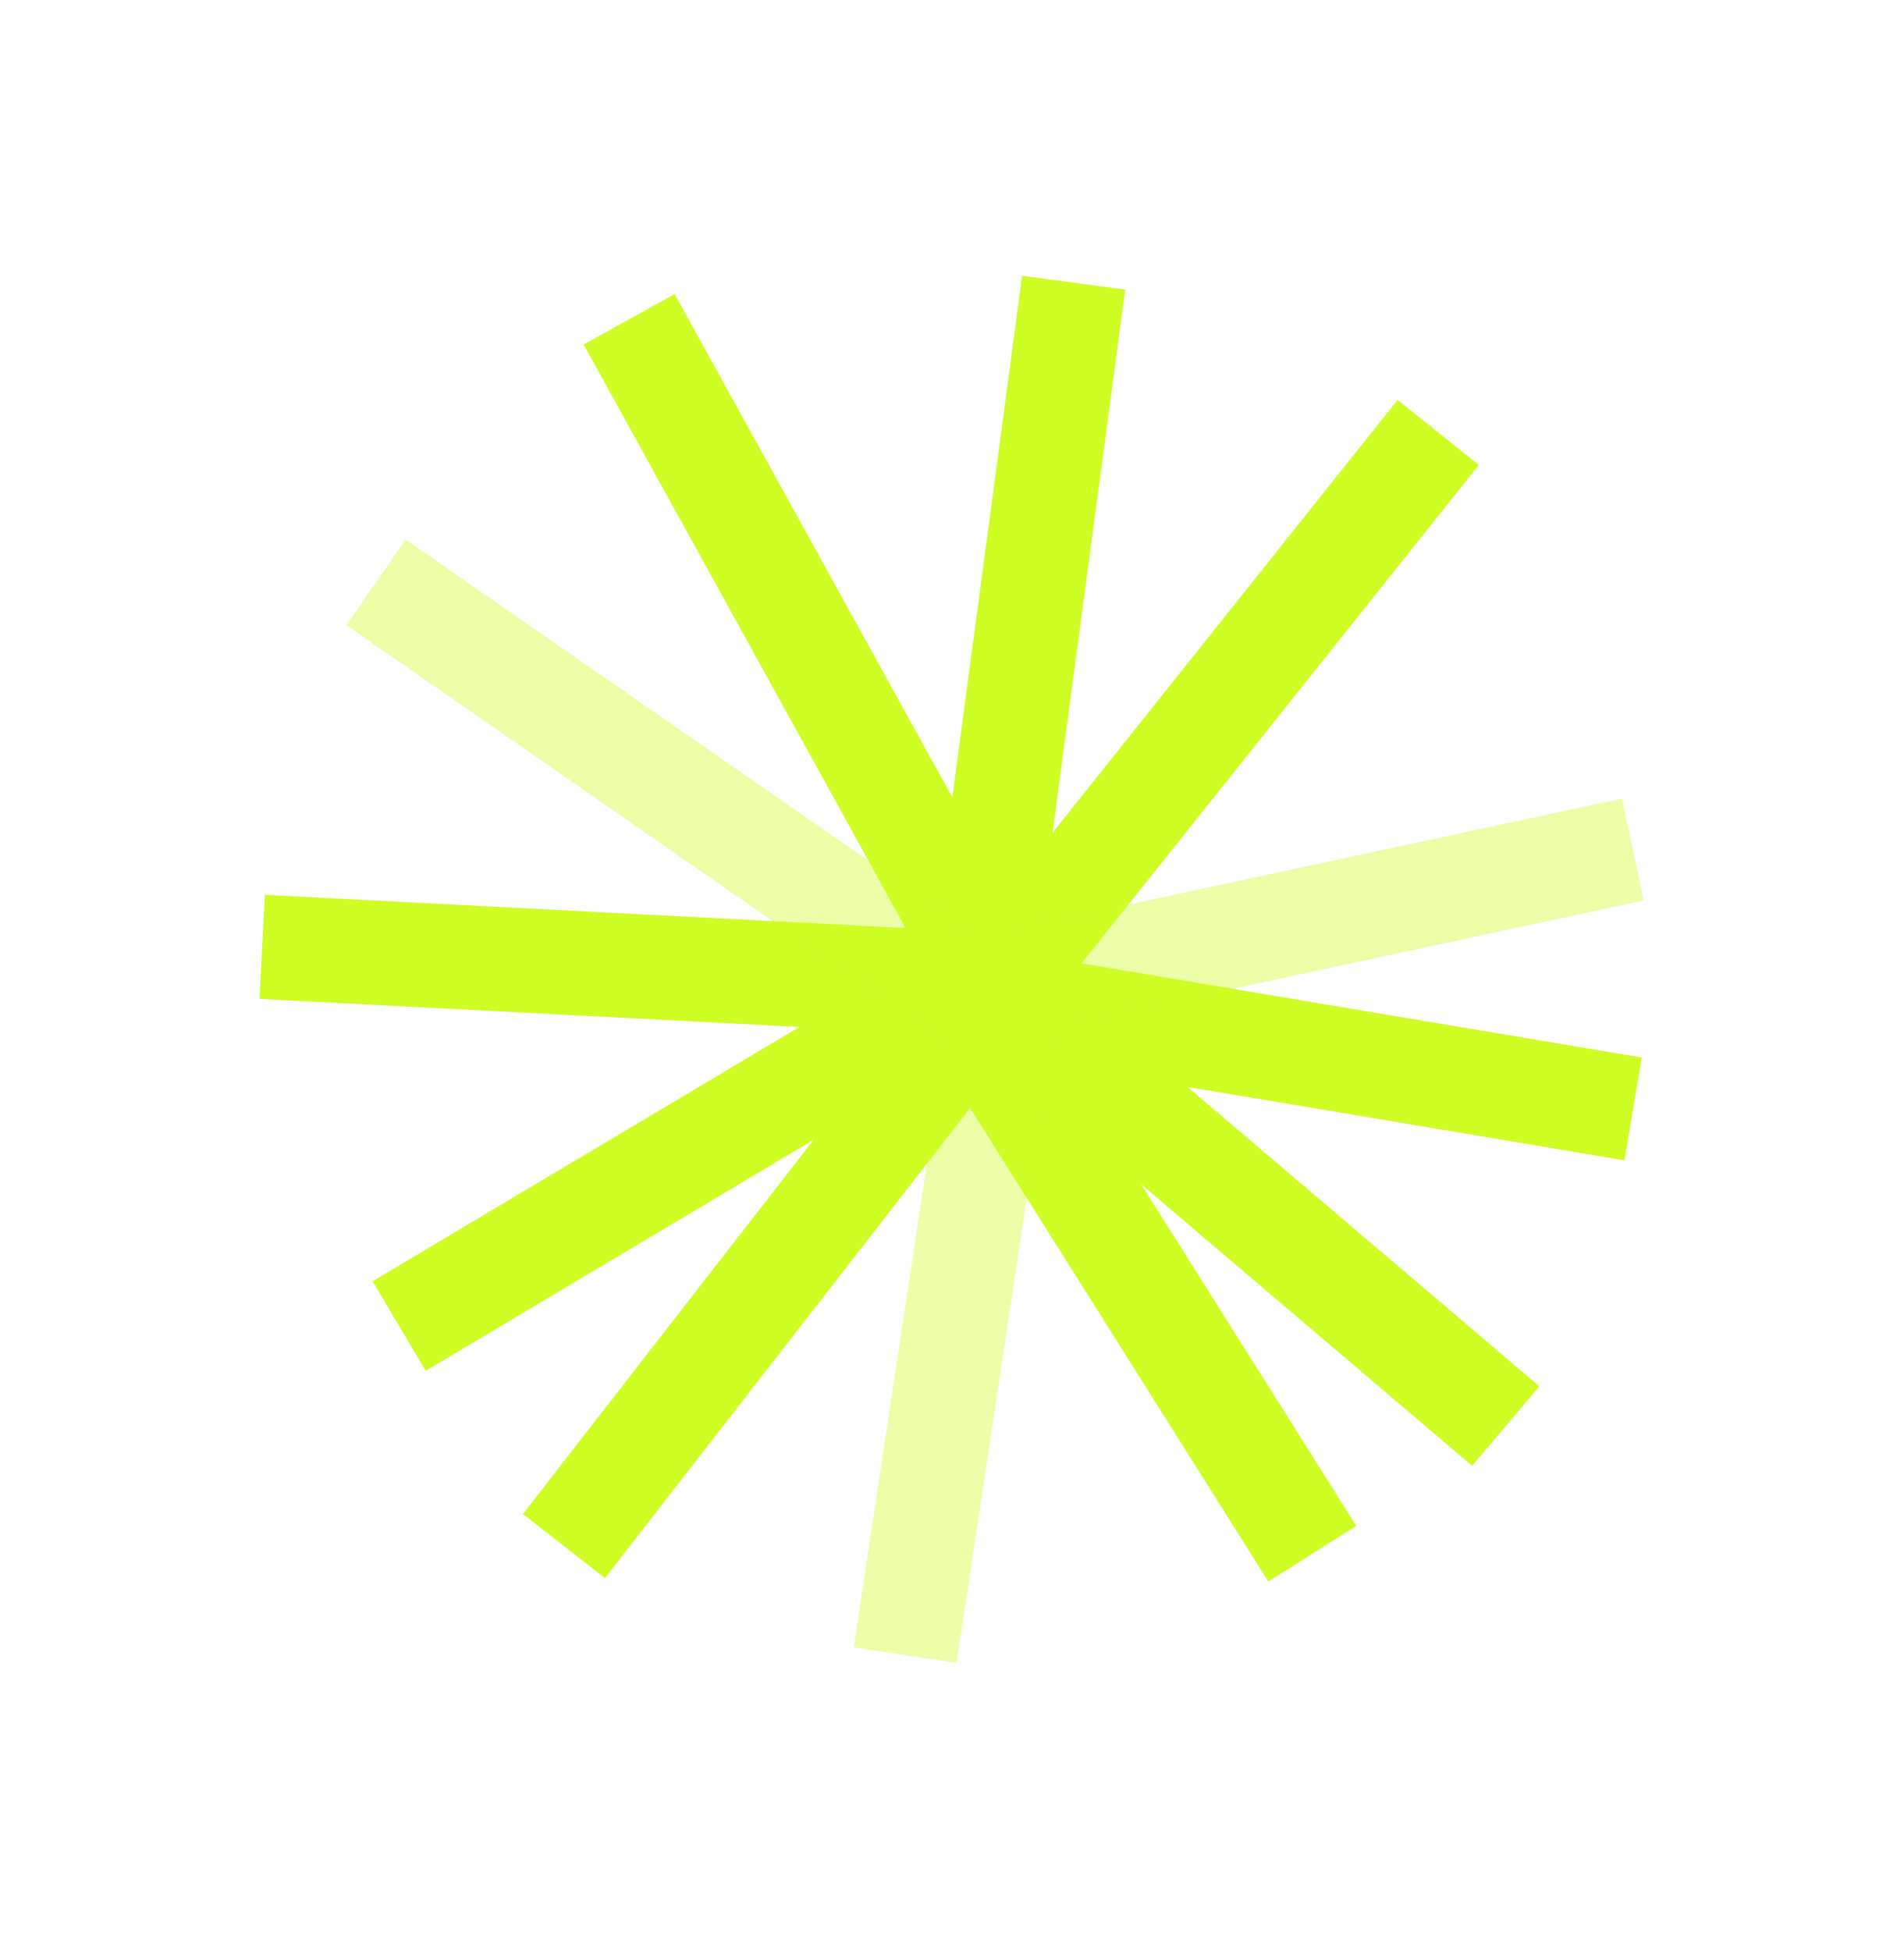
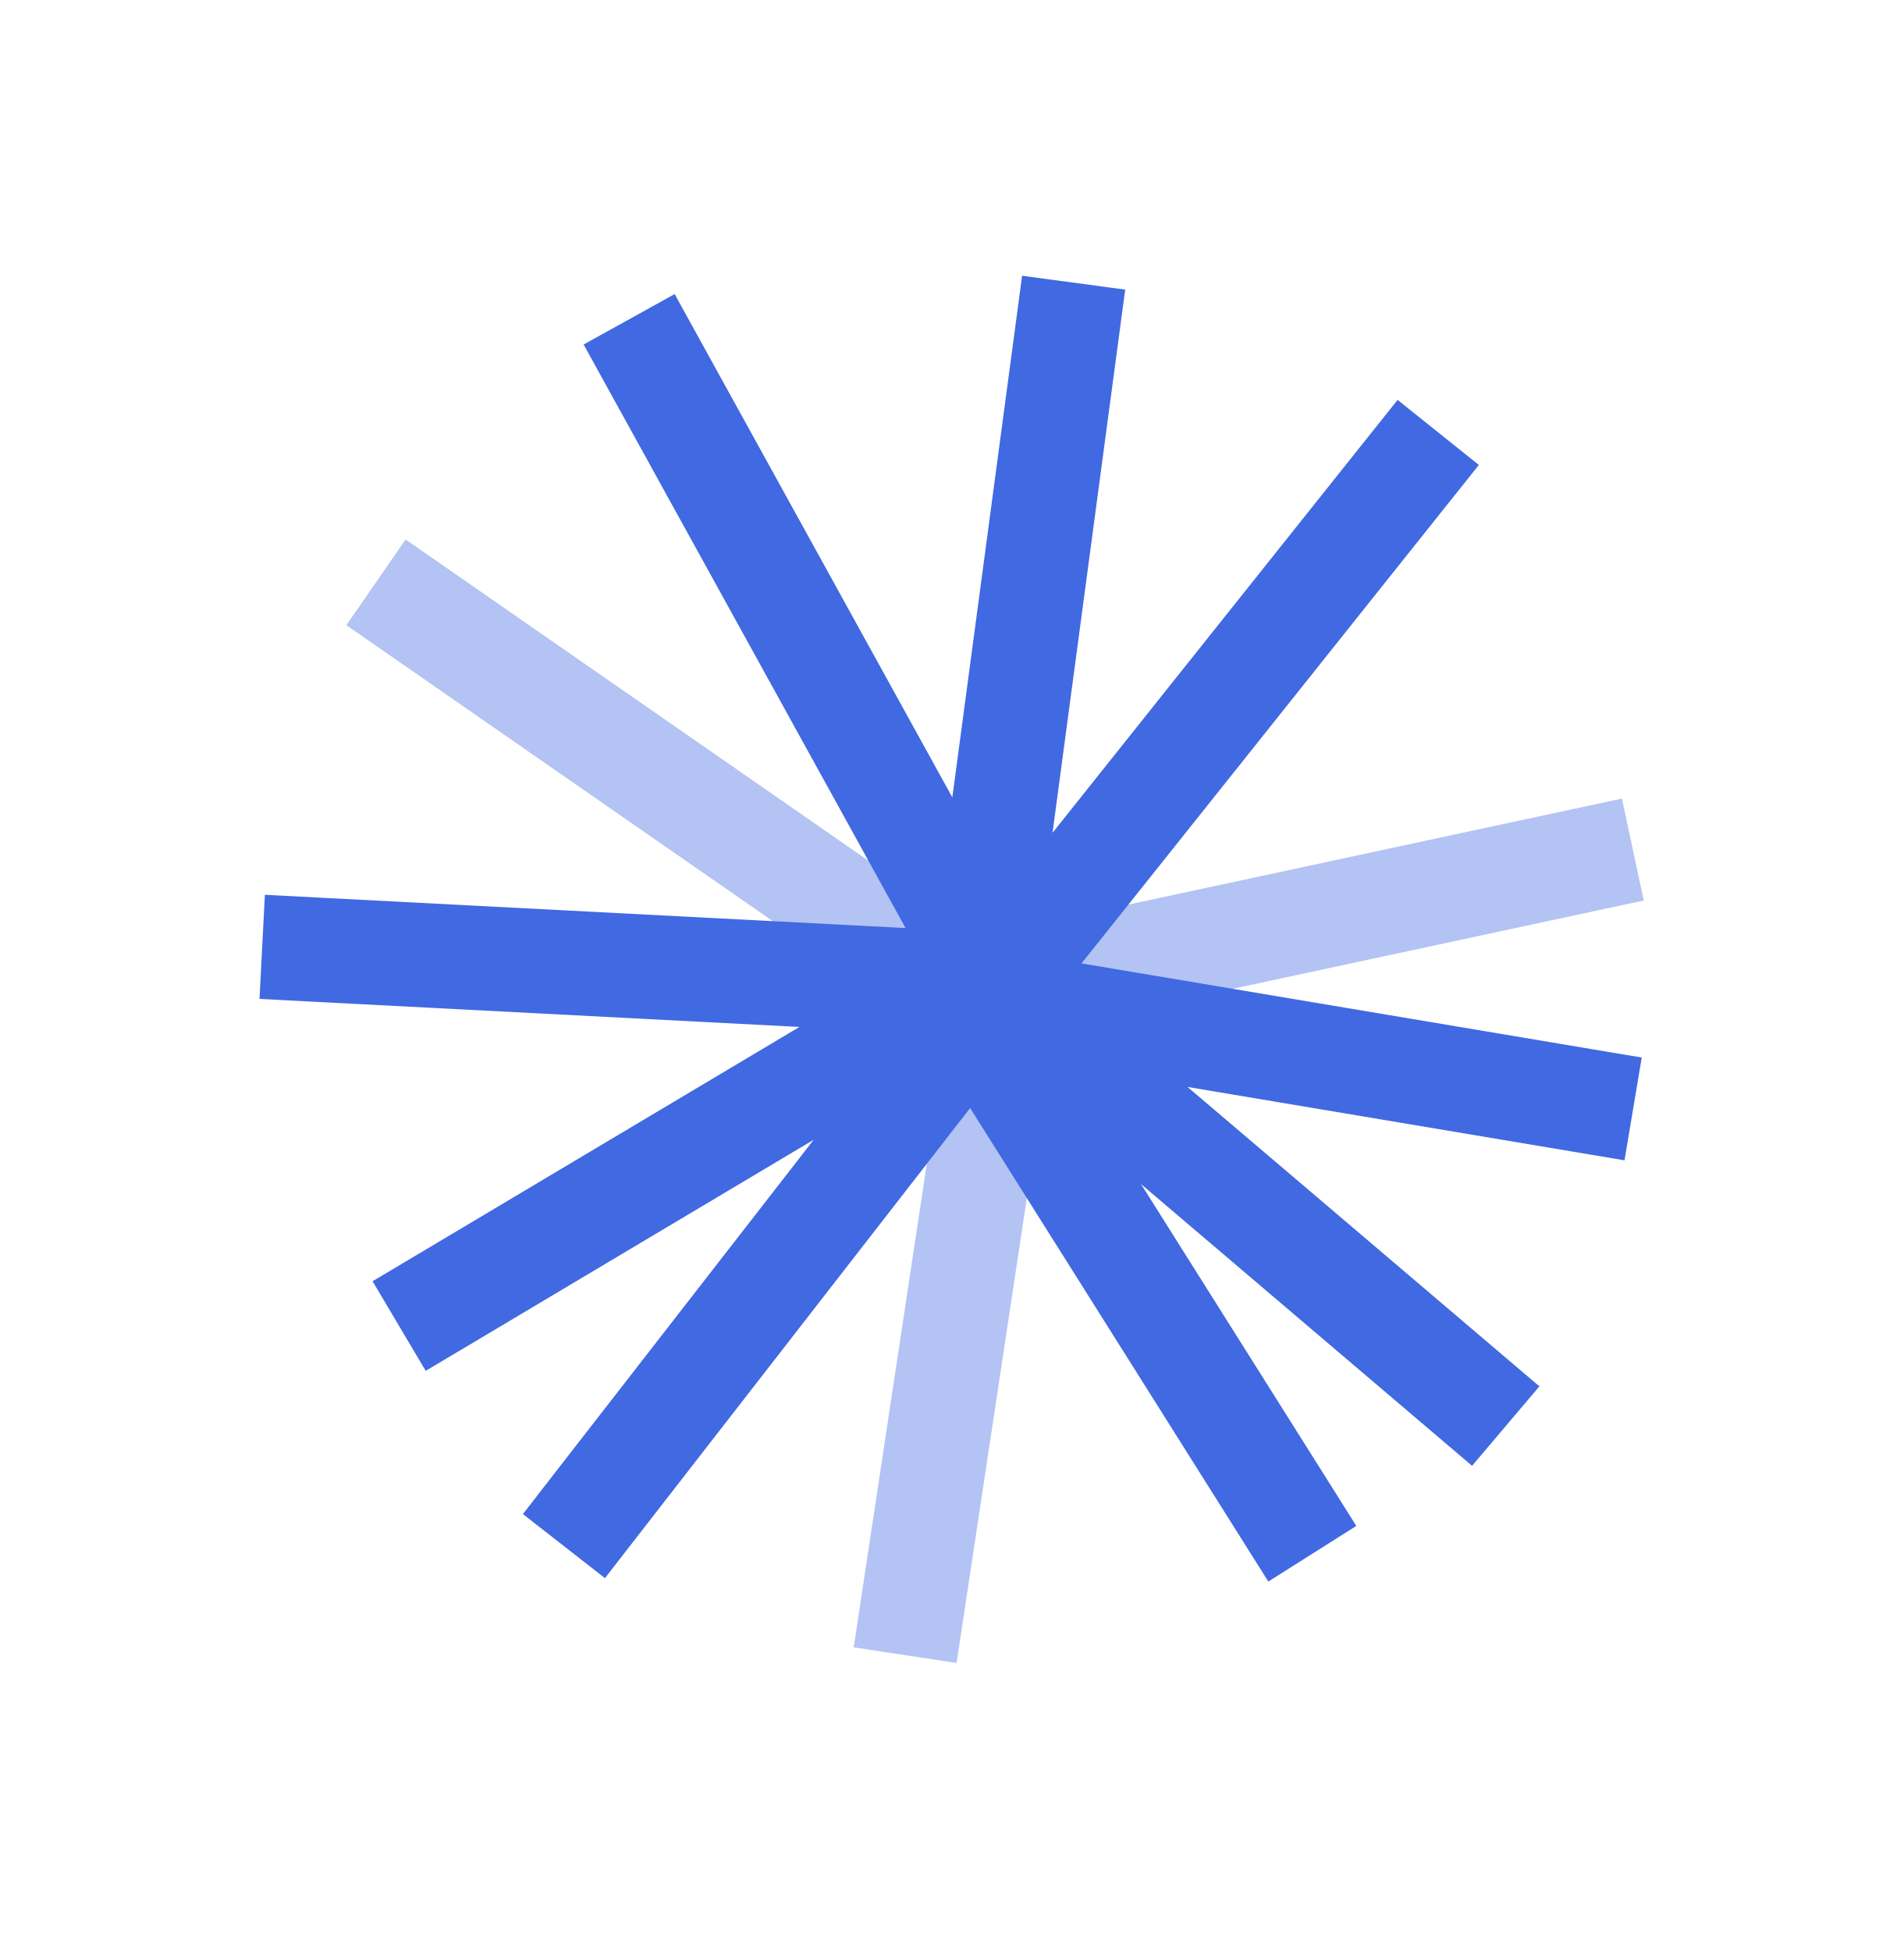
<svg xmlns="http://www.w3.org/2000/svg" width="40" height="41" viewBox="0 0 40 41" fill="none">
-   <path fill-rule="evenodd" clip-rule="evenodd" d="M23.503 7.172L23.648 6.086L21.481 5.795L21.336 6.881L20.015 16.757L14.708 7.139L14.179 6.18L12.266 7.24L12.795 8.199L19.032 19.503L6.659 18.861L5.567 18.804L5.454 20.992L6.546 21.049L16.802 21.581L8.77 26.366L7.83 26.925L8.947 28.808L9.887 28.249L17.101 23.952L11.661 30.953L10.99 31.818L12.714 33.164L13.386 32.299L20.389 23.285L26.073 32.31L26.656 33.236L28.505 32.067L27.922 31.14L23.982 24.885L30.105 30.095L30.938 30.804L32.353 29.134L31.52 28.425L24.958 22.842L33.064 24.203L34.142 24.384L34.504 22.224L33.426 22.043L22.73 20.246L30.398 10.627L31.081 9.771L29.373 8.404L28.69 9.26L22.121 17.501L23.503 7.172Z" fill="#CFFE25" />
-   <path opacity="0.4" fill-rule="evenodd" clip-rule="evenodd" d="M8.525 11.337L9.423 11.961L20.53 19.669L20.558 19.688L21.178 19.555L33.019 17.011L34.088 16.782L34.546 18.924L33.477 19.153L22.122 21.593L21.992 22.451L20.268 33.864L20.104 34.947L17.943 34.619L18.106 33.536L19.831 22.123L19.868 21.875L19.285 21.47L8.179 13.762L7.28 13.138L8.525 11.337Z" fill="#CFFE25" />
+   <path fill-rule="evenodd" clip-rule="evenodd" d="M23.503 7.172L23.648 6.086L21.481 5.795L21.336 6.881L20.015 16.757L14.708 7.139L14.179 6.18L12.266 7.24L12.795 8.199L19.032 19.503L6.659 18.861L5.567 18.804L5.454 20.992L6.546 21.049L16.802 21.581L8.77 26.366L7.83 26.925L8.947 28.808L9.887 28.249L17.101 23.952L11.661 30.953L10.99 31.818L12.714 33.164L13.386 32.299L20.389 23.285L26.073 32.31L26.656 33.236L28.505 32.067L27.922 31.14L23.982 24.885L30.105 30.095L30.938 30.804L32.353 29.134L31.52 28.425L24.958 22.842L33.064 24.203L34.142 24.384L34.504 22.224L33.426 22.043L22.73 20.246L30.398 10.627L31.081 9.771L29.373 8.404L28.69 9.26L22.121 17.501L23.503 7.172Z" fill="#4169E1" />
+   <path opacity="0.4" fill-rule="evenodd" clip-rule="evenodd" d="M8.525 11.337L9.423 11.961L20.53 19.669L20.558 19.688L21.178 19.555L33.019 17.011L34.088 16.782L34.546 18.924L33.477 19.153L22.122 21.593L21.992 22.451L20.268 33.864L20.104 34.947L17.943 34.619L18.106 33.536L19.831 22.123L19.868 21.875L19.285 21.47L8.179 13.762L7.28 13.138L8.525 11.337Z" fill="#4169E1" />
</svg>
